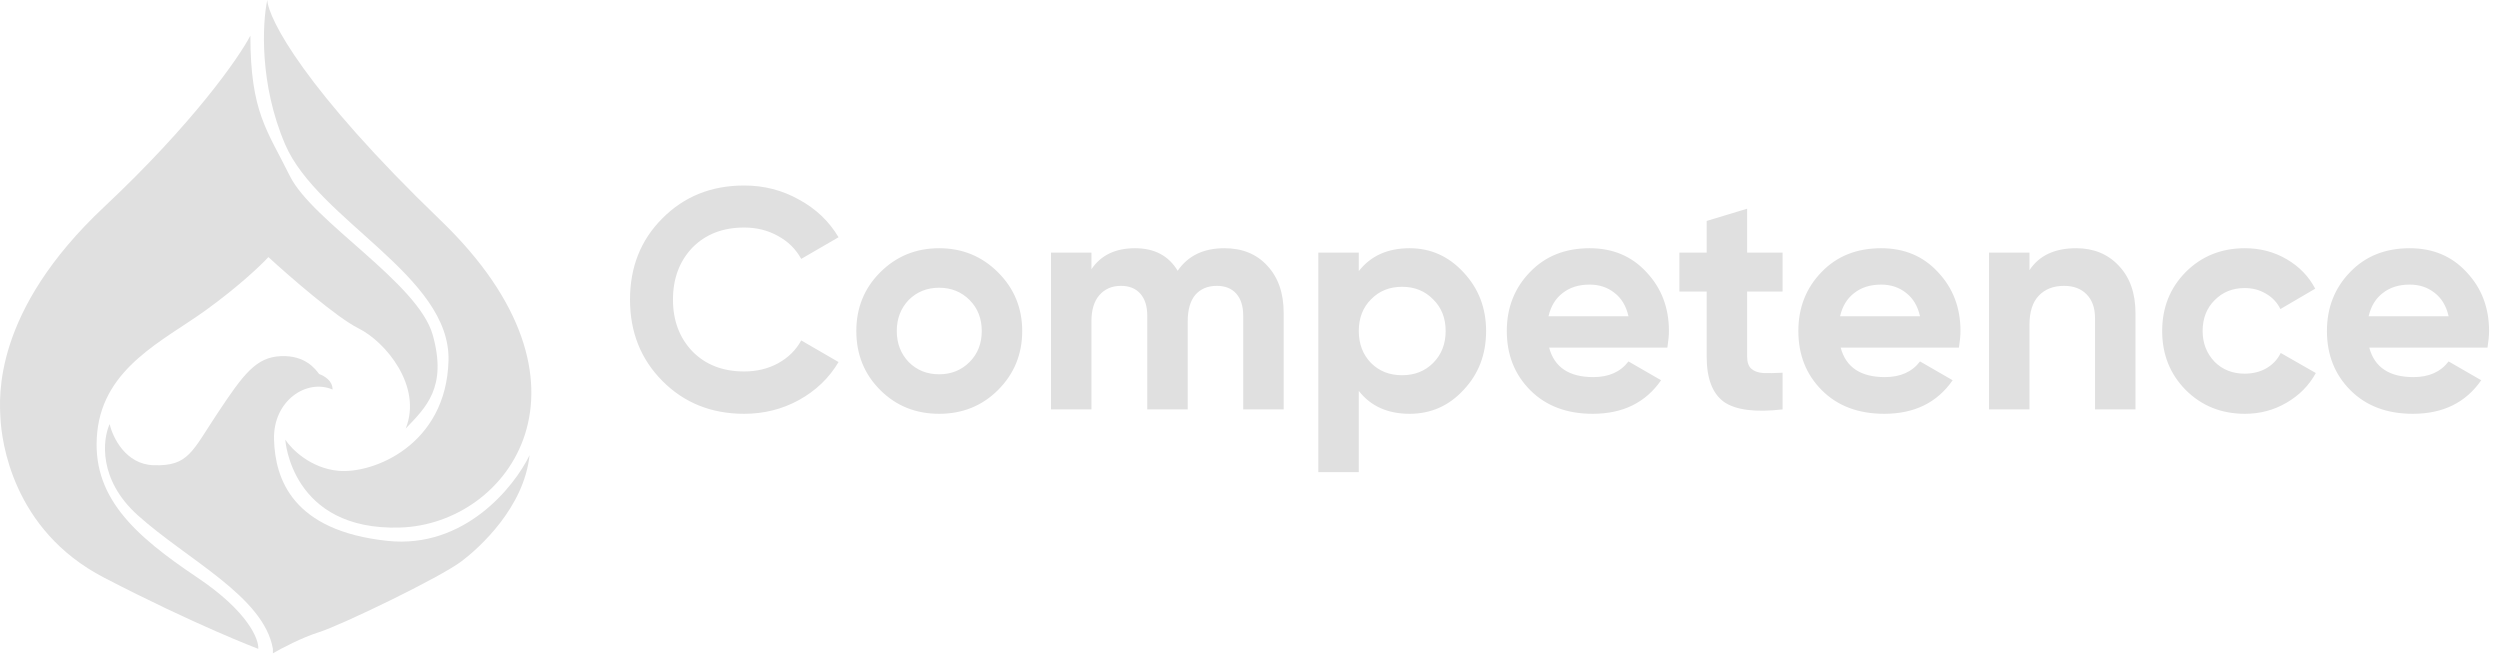
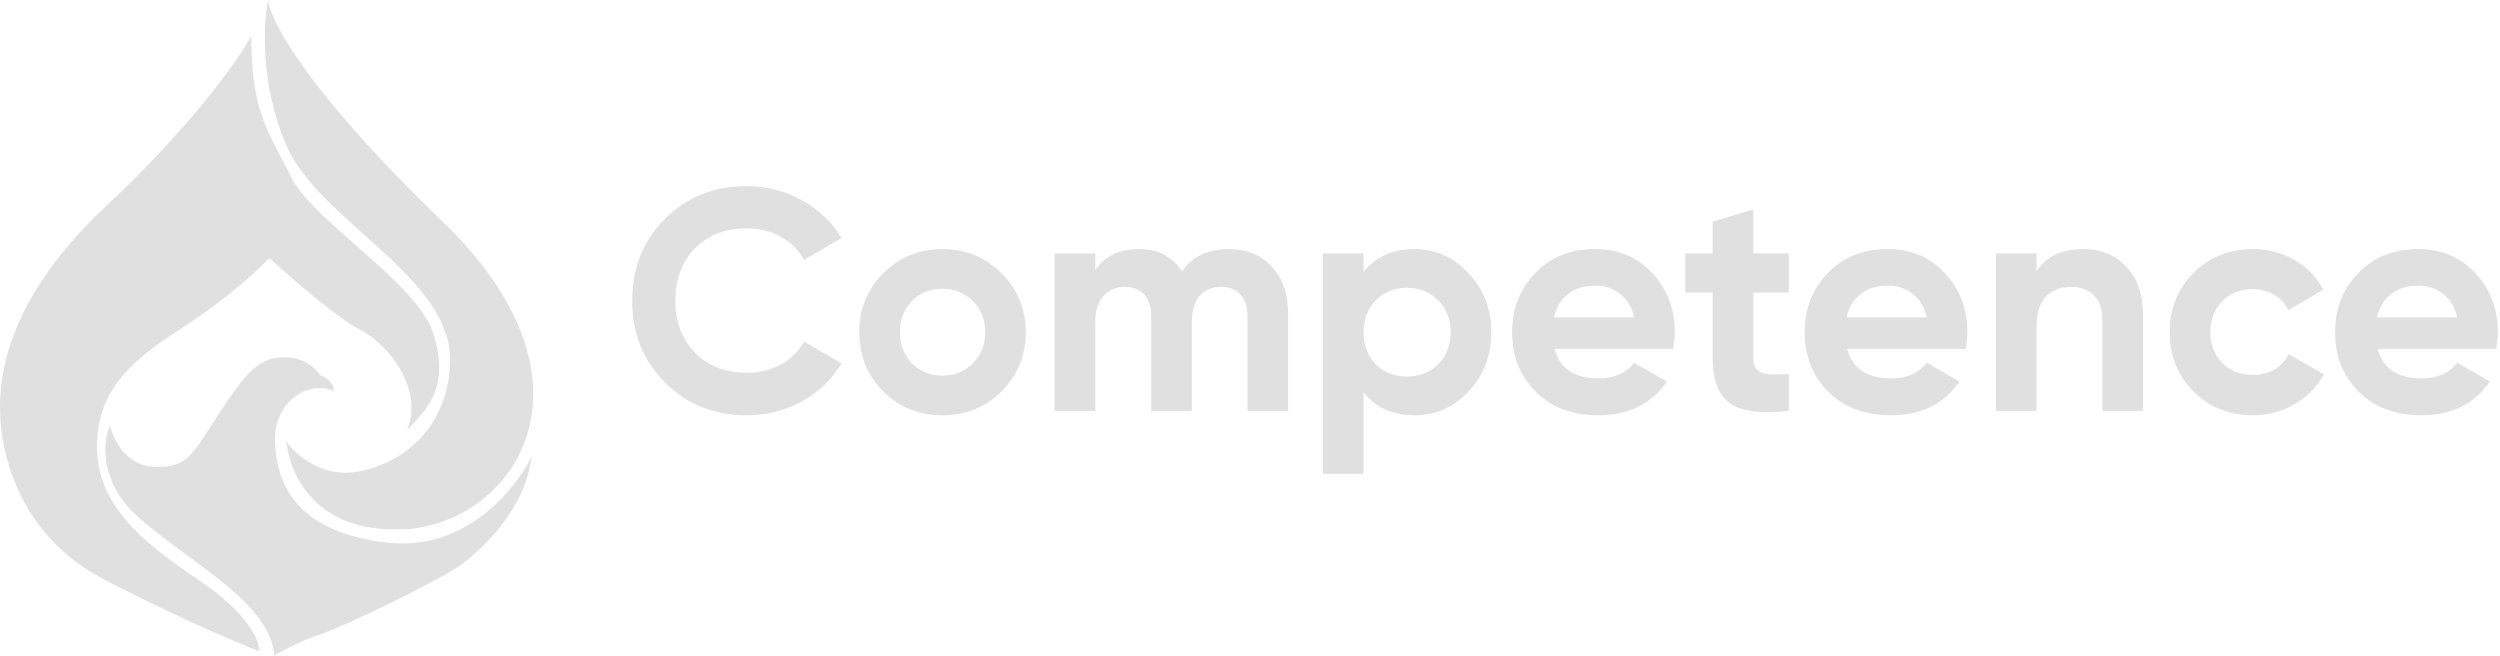
- <svg xmlns="http://www.w3.org/2000/svg" width="287" height="75" viewBox="0 0 287 75" fill="none">
-   <path d="M50.585 25.298C34.973 10.273 30.812 2.172 30.683 0C30.122 2.641 29.752 9.659 32.75 16.61C36.498 25.298 51.748 31.686 51.489 41.397C51.231 51.107 42.831 54.429 38.824 54.046C35.619 53.739 33.44 51.533 32.75 50.468C32.75 50.468 33.396 60.946 45.932 60.562C58.468 60.179 70.099 44.08 50.585 25.298Z" fill="#E0E0E0" />
-   <path d="M11.943 23.765C22.179 14.157 27.409 6.644 28.744 4.089C28.744 12.905 30.683 14.949 33.267 20.187C35.852 25.426 48 32.453 49.68 38.458C51.36 44.463 48.905 46.763 46.578 49.191C48.517 44.336 44.252 39.225 41.151 37.692C38.669 36.465 33.224 31.729 30.812 29.515C29.993 30.409 27.4 32.888 23.575 35.647C18.793 39.097 11.943 42.163 11.168 49.574C10.393 56.985 15.433 61.457 22.67 66.312C28.46 70.196 29.735 73.382 29.649 74.489C29.649 74.489 22.541 71.806 11.943 66.312C1.346 60.818 0.183 50.468 0.054 48.041C-0.075 45.613 -0.851 35.775 11.943 23.765Z" fill="#E0E0E0" />
-   <path d="M44.511 62.095C53.299 63.015 59.028 55.92 60.794 52.257C60.148 58.262 55.07 62.845 53.04 64.395C50.531 66.312 39.083 71.806 36.627 72.572C34.663 73.186 32.276 74.446 31.329 75V74.489C30.295 68.484 21.507 64.267 15.82 59.157C11.271 55.068 11.771 50.468 12.59 48.68C12.934 50.213 14.425 53.305 17.63 53.407C21.636 53.535 22.024 51.874 24.996 47.402C27.969 42.93 29.39 41.014 32.233 40.886C35.077 40.758 36.24 42.419 36.627 42.93C37.273 43.186 38.178 43.697 38.178 44.719C35.206 43.441 31.329 45.997 31.458 50.468C31.587 54.94 33.526 60.946 44.511 62.095Z" fill="#E0E0E0" />
-   <path d="M85.429 47.504C81.661 47.504 78.529 46.244 76.033 43.724C73.561 41.228 72.325 38.12 72.325 34.4C72.325 30.656 73.561 27.548 76.033 25.076C78.529 22.556 81.661 21.296 85.429 21.296C87.709 21.296 89.809 21.836 91.729 22.916C93.673 23.972 95.185 25.412 96.265 27.236L91.981 29.72C91.357 28.592 90.469 27.716 89.317 27.092C88.165 26.444 86.869 26.12 85.429 26.12C82.981 26.12 81.001 26.888 79.489 28.424C78.001 29.984 77.257 31.976 77.257 34.4C77.257 36.8 78.001 38.78 79.489 40.34C81.001 41.876 82.981 42.644 85.429 42.644C86.869 42.644 88.165 42.332 89.317 41.708C90.493 41.06 91.381 40.184 91.981 39.08L96.265 41.564C95.185 43.388 93.673 44.84 91.729 45.92C89.809 46.976 87.709 47.504 85.429 47.504ZM114.578 44.768C112.754 46.592 110.498 47.504 107.81 47.504C105.122 47.504 102.866 46.592 101.042 44.768C99.218 42.944 98.306 40.688 98.306 38C98.306 35.336 99.218 33.092 101.042 31.268C102.89 29.42 105.146 28.496 107.81 28.496C110.474 28.496 112.73 29.42 114.578 31.268C116.426 33.116 117.35 35.36 117.35 38C117.35 40.664 116.426 42.92 114.578 44.768ZM104.318 41.564C105.254 42.5 106.418 42.968 107.81 42.968C109.202 42.968 110.366 42.5 111.302 41.564C112.238 40.628 112.706 39.44 112.706 38C112.706 36.56 112.238 35.372 111.302 34.436C110.366 33.5 109.202 33.032 107.81 33.032C106.418 33.032 105.254 33.5 104.318 34.436C103.406 35.396 102.95 36.584 102.95 38C102.95 39.416 103.406 40.604 104.318 41.564ZM140.561 28.496C142.625 28.496 144.269 29.168 145.493 30.512C146.741 31.856 147.365 33.656 147.365 35.912V47H142.721V36.236C142.721 35.156 142.457 34.316 141.929 33.716C141.401 33.116 140.657 32.816 139.697 32.816C138.641 32.816 137.813 33.164 137.213 33.86C136.637 34.556 136.349 35.564 136.349 36.884V47H131.705V36.236C131.705 35.156 131.441 34.316 130.913 33.716C130.385 33.116 129.641 32.816 128.681 32.816C127.649 32.816 126.821 33.176 126.197 33.896C125.597 34.592 125.297 35.588 125.297 36.884V47H120.653V29H125.297V30.908C126.377 29.3 128.045 28.496 130.301 28.496C132.533 28.496 134.165 29.36 135.197 31.088C136.373 29.36 138.161 28.496 140.561 28.496ZM161.821 28.496C164.245 28.496 166.309 29.42 168.013 31.268C169.741 33.116 170.605 35.36 170.605 38C170.605 40.688 169.741 42.944 168.013 44.768C166.333 46.592 164.269 47.504 161.821 47.504C159.301 47.504 157.357 46.628 155.989 44.876V54.2H151.345V29H155.989V31.124C157.357 29.372 159.301 28.496 161.821 28.496ZM157.393 41.672C158.329 42.608 159.517 43.076 160.957 43.076C162.397 43.076 163.585 42.608 164.521 41.672C165.481 40.712 165.961 39.488 165.961 38C165.961 36.512 165.481 35.3 164.521 34.364C163.585 33.404 162.397 32.924 160.957 32.924C159.517 32.924 158.329 33.404 157.393 34.364C156.457 35.3 155.989 36.512 155.989 38C155.989 39.488 156.457 40.712 157.393 41.672ZM191.413 39.908H177.841C178.441 42.164 180.133 43.292 182.917 43.292C184.693 43.292 186.037 42.692 186.949 41.492L190.693 43.652C188.917 46.22 186.301 47.504 182.845 47.504C179.869 47.504 177.481 46.604 175.681 44.804C173.881 43.004 172.981 40.736 172.981 38C172.981 35.312 173.869 33.056 175.645 31.232C177.397 29.408 179.677 28.496 182.485 28.496C185.149 28.496 187.321 29.408 189.001 31.232C190.729 33.056 191.593 35.312 191.593 38C191.593 38.504 191.533 39.14 191.413 39.908ZM177.769 36.308H186.949C186.685 35.132 186.145 34.232 185.329 33.608C184.537 32.984 183.589 32.672 182.485 32.672C181.237 32.672 180.205 32.996 179.389 33.644C178.573 34.268 178.033 35.156 177.769 36.308ZM204.639 29V33.464H200.571V40.952C200.571 41.576 200.727 42.032 201.039 42.32C201.351 42.608 201.807 42.776 202.407 42.824C203.007 42.848 203.751 42.836 204.639 42.788V47C201.495 47.36 199.251 47.072 197.907 46.136C196.587 45.176 195.927 43.448 195.927 40.952V33.464H192.795V29H195.927V25.364L200.571 23.96V29H204.639ZM224.883 39.908H211.311C211.911 42.164 213.603 43.292 216.387 43.292C218.163 43.292 219.507 42.692 220.419 41.492L224.163 43.652C222.387 46.22 219.771 47.504 216.315 47.504C213.339 47.504 210.951 46.604 209.151 44.804C207.351 43.004 206.451 40.736 206.451 38C206.451 35.312 207.339 33.056 209.115 31.232C210.867 29.408 213.147 28.496 215.955 28.496C218.619 28.496 220.791 29.408 222.471 31.232C224.199 33.056 225.063 35.312 225.063 38C225.063 38.504 225.003 39.14 224.883 39.908ZM211.239 36.308H220.419C220.155 35.132 219.615 34.232 218.799 33.608C218.007 32.984 217.059 32.672 215.955 32.672C214.707 32.672 213.675 32.996 212.859 33.644C212.043 34.268 211.503 35.156 211.239 36.308ZM238.349 28.496C240.341 28.496 241.961 29.156 243.209 30.476C244.505 31.82 245.153 33.644 245.153 35.948V47H240.509V36.524C240.509 35.348 240.185 34.436 239.537 33.788C238.913 33.14 238.049 32.816 236.945 32.816C235.721 32.816 234.749 33.2 234.029 33.968C233.333 34.712 232.985 35.816 232.985 37.28V47H228.341V29H232.985V31.016C234.089 29.336 235.877 28.496 238.349 28.496ZM257.722 47.504C255.01 47.504 252.742 46.592 250.918 44.768C249.118 42.944 248.218 40.688 248.218 38C248.218 35.312 249.118 33.056 250.918 31.232C252.742 29.408 255.01 28.496 257.722 28.496C259.474 28.496 261.07 28.916 262.51 29.756C263.95 30.596 265.042 31.724 265.786 33.14L261.79 35.48C261.43 34.736 260.878 34.148 260.134 33.716C259.414 33.284 258.598 33.068 257.686 33.068C256.294 33.068 255.142 33.536 254.23 34.472C253.318 35.384 252.862 36.56 252.862 38C252.862 39.392 253.318 40.568 254.23 41.528C255.142 42.44 256.294 42.896 257.686 42.896C258.622 42.896 259.45 42.692 260.17 42.284C260.914 41.852 261.466 41.264 261.826 40.52L265.858 42.824C265.066 44.264 263.938 45.404 262.474 46.244C261.034 47.084 259.45 47.504 257.722 47.504ZM285.565 39.908H271.993C272.593 42.164 274.285 43.292 277.069 43.292C278.845 43.292 280.189 42.692 281.101 41.492L284.845 43.652C283.069 46.22 280.453 47.504 276.997 47.504C274.021 47.504 271.633 46.604 269.833 44.804C268.033 43.004 267.133 40.736 267.133 38C267.133 35.312 268.021 33.056 269.797 31.232C271.549 29.408 273.829 28.496 276.637 28.496C279.301 28.496 281.473 29.408 283.153 31.232C284.881 33.056 285.745 35.312 285.745 38C285.745 38.504 285.685 39.14 285.565 39.908ZM271.921 36.308H281.101C280.837 35.132 280.297 34.232 279.481 33.608C278.689 32.984 277.741 32.672 276.637 32.672C275.389 32.672 274.357 32.996 273.541 33.644C272.725 34.268 272.185 35.156 271.921 36.308Z" fill="#E0E0E0" />
+ <svg xmlns="http://www.w3.org/2000/svg" width="286" height="75" viewBox="0 0 286 75" fill="none">
+   <path id="Union" fill-rule="evenodd" clip-rule="evenodd" d="M50.585 25.298C34.973 10.273 30.812 2.172 30.683 0C30.122 2.641 29.752 9.659 32.75 16.61C34.334 20.282 37.974 23.544 41.628 26.819C46.619 31.292 51.639 35.791 51.489 41.397C51.231 51.107 42.831 54.429 38.824 54.046C35.619 53.739 33.44 51.533 32.75 50.468C32.75 50.468 33.396 60.946 45.932 60.562C58.468 60.179 70.099 44.08 50.585 25.298ZM11.943 23.765C22.179 14.157 27.409 6.644 28.744 4.089C28.744 11.513 30.119 14.135 32.097 17.906C32.467 18.613 32.859 19.36 33.267 20.187C34.423 22.53 37.492 25.231 40.682 28.038C44.625 31.508 48.751 35.139 49.68 38.458C51.307 44.273 49.056 46.614 46.8 48.96L46.655 49.111L46.578 49.191C48.517 44.336 44.252 39.225 41.151 37.692C38.669 36.465 33.224 31.729 30.812 29.515C29.993 30.409 27.4 32.888 23.575 35.647C22.748 36.244 21.859 36.829 20.95 37.427C16.605 40.288 11.809 43.445 11.168 49.574C10.393 56.985 15.433 61.457 22.67 66.312C28.46 70.196 29.735 73.382 29.649 74.489C29.649 74.489 22.541 71.806 11.943 66.312C1.346 60.818 0.183 50.468 0.054 48.041L0.047 47.909C-0.098 45.275 -0.631 35.569 11.943 23.765ZM60.794 52.257C59.028 55.92 53.299 63.015 44.511 62.095C33.526 60.946 31.587 54.94 31.458 50.468C31.329 45.997 35.206 43.441 38.178 44.719C38.178 43.697 37.273 43.186 36.627 42.93L36.591 42.883C36.17 42.324 34.994 40.762 32.233 40.886C29.39 41.014 27.969 42.93 24.996 47.402C24.575 48.036 24.206 48.613 23.871 49.137C21.841 52.309 21.068 53.517 17.63 53.407C14.425 53.305 12.934 50.213 12.59 48.68C11.771 50.468 11.271 55.068 15.82 59.157C17.513 60.678 19.481 62.121 21.438 63.554L21.438 63.554C26.052 66.937 30.603 70.272 31.329 74.489V75C32.276 74.446 34.663 73.186 36.627 72.572C39.083 71.806 50.531 66.312 53.04 64.395C55.07 62.845 60.148 58.262 60.794 52.257ZM76.033 43.724C78.529 46.244 81.661 47.504 85.429 47.504C87.709 47.504 89.809 46.976 91.729 45.92C93.673 44.84 95.185 43.388 96.265 41.564L91.981 39.08C91.381 40.184 90.493 41.06 89.317 41.708C88.165 42.332 86.869 42.644 85.429 42.644C82.981 42.644 81.001 41.876 79.489 40.34C78.001 38.78 77.257 36.8 77.257 34.4C77.257 31.976 78.001 29.984 79.489 28.424C81.001 26.888 82.981 26.12 85.429 26.12C86.869 26.12 88.165 26.444 89.317 27.092C90.469 27.716 91.357 28.592 91.981 29.72L96.265 27.236C95.185 25.412 93.673 23.972 91.729 22.916C89.809 21.836 87.709 21.296 85.429 21.296C81.661 21.296 78.529 22.556 76.033 25.076C73.561 27.548 72.325 30.656 72.325 34.4C72.325 38.12 73.561 41.228 76.033 43.724ZM107.81 47.504C110.498 47.504 112.754 46.592 114.578 44.768C116.426 42.92 117.35 40.664 117.35 38C117.35 35.36 116.426 33.116 114.578 31.268C112.73 29.42 110.474 28.496 107.81 28.496C105.146 28.496 102.89 29.42 101.042 31.268C99.218 33.092 98.306 35.336 98.306 38C98.306 40.688 99.218 42.944 101.042 44.768C102.866 46.592 105.122 47.504 107.81 47.504ZM107.81 42.968C106.418 42.968 105.254 42.5 104.318 41.564C103.406 40.604 102.95 39.416 102.95 38C102.95 36.584 103.406 35.396 104.318 34.436C105.254 33.5 106.418 33.032 107.81 33.032C109.202 33.032 110.366 33.5 111.302 34.436C112.238 35.372 112.706 36.56 112.706 38C112.706 39.44 112.238 40.628 111.302 41.564C110.366 42.5 109.202 42.968 107.81 42.968ZM145.493 30.512C144.269 29.168 142.625 28.496 140.561 28.496C138.161 28.496 136.373 29.36 135.197 31.088C134.165 29.36 132.533 28.496 130.301 28.496C128.045 28.496 126.377 29.3 125.297 30.908V29H120.653V47H125.297V36.884C125.297 35.588 125.597 34.592 126.197 33.896C126.821 33.176 127.649 32.816 128.681 32.816C129.641 32.816 130.385 33.116 130.913 33.716C131.441 34.316 131.705 35.156 131.705 36.236V47H136.349V36.884C136.349 35.564 136.637 34.556 137.213 33.86C137.813 33.164 138.641 32.816 139.697 32.816C140.657 32.816 141.401 33.116 141.929 33.716C142.457 34.316 142.721 35.156 142.721 36.236V47H147.365V35.912C147.365 33.656 146.741 31.856 145.493 30.512ZM168.013 31.268C166.309 29.42 164.245 28.496 161.821 28.496C159.301 28.496 157.357 29.372 155.989 31.124V29H151.345V54.2H155.989V44.876C157.357 46.628 159.301 47.504 161.821 47.504C164.269 47.504 166.333 46.592 168.013 44.768C169.741 42.944 170.605 40.688 170.605 38C170.605 35.36 169.741 33.116 168.013 31.268ZM160.957 43.076C159.517 43.076 158.329 42.608 157.393 41.672C156.457 40.712 155.989 39.488 155.989 38C155.989 36.512 156.457 35.3 157.393 34.364C158.329 33.404 159.517 32.924 160.957 32.924C162.397 32.924 163.585 33.404 164.521 34.364C165.481 35.3 165.961 36.512 165.961 38C165.961 39.488 165.481 40.712 164.521 41.672C163.585 42.608 162.397 43.076 160.957 43.076ZM177.841 39.908H191.413C191.533 39.14 191.593 38.504 191.593 38C191.593 35.312 190.729 33.056 189.001 31.232C187.321 29.408 185.149 28.496 182.485 28.496C179.677 28.496 177.397 29.408 175.645 31.232C173.869 33.056 172.981 35.312 172.981 38C172.981 40.736 173.881 43.004 175.681 44.804C177.481 46.604 179.869 47.504 182.845 47.504C186.301 47.504 188.917 46.22 190.693 43.652L186.949 41.492C186.037 42.692 184.693 43.292 182.917 43.292C180.133 43.292 178.441 42.164 177.841 39.908ZM186.949 36.308H177.769C178.033 35.156 178.573 34.268 179.389 33.644C180.205 32.996 181.237 32.672 182.485 32.672C183.589 32.672 184.537 32.984 185.329 33.608C186.145 34.232 186.685 35.132 186.949 36.308ZM204.639 33.464V29H200.571V23.96L195.927 25.364V29H192.795V33.464H195.927V40.952C195.927 43.448 196.587 45.176 197.907 46.136C199.251 47.072 201.495 47.36 204.639 47V42.788C203.751 42.836 203.007 42.848 202.407 42.824C201.807 42.776 201.351 42.608 201.039 42.32C200.727 42.032 200.571 41.576 200.571 40.952V33.464H204.639ZM211.311 39.908H224.883C225.003 39.14 225.063 38.504 225.063 38C225.063 35.312 224.199 33.056 222.471 31.232C220.791 29.408 218.619 28.496 215.955 28.496C213.147 28.496 210.867 29.408 209.115 31.232C207.339 33.056 206.451 35.312 206.451 38C206.451 40.736 207.351 43.004 209.151 44.804C210.951 46.604 213.339 47.504 216.315 47.504C219.771 47.504 222.387 46.22 224.163 43.652L220.419 41.492C219.507 42.692 218.163 43.292 216.387 43.292C213.603 43.292 211.911 42.164 211.311 39.908ZM220.419 36.308H211.239C211.503 35.156 212.043 34.268 212.859 33.644C213.675 32.996 214.707 32.672 215.955 32.672C217.059 32.672 218.007 32.984 218.799 33.608C219.615 34.232 220.155 35.132 220.419 36.308ZM243.209 30.476C241.961 29.156 240.341 28.496 238.349 28.496C235.877 28.496 234.089 29.336 232.985 31.016V29H228.341V47H232.985V37.28C232.985 35.816 233.333 34.712 234.029 33.968C234.749 33.2 235.721 32.816 236.945 32.816C238.049 32.816 238.913 33.14 239.537 33.788C240.185 34.436 240.509 35.348 240.509 36.524V47H245.153V35.948C245.153 33.644 244.505 31.82 243.209 30.476ZM250.918 44.768C252.742 46.592 255.01 47.504 257.722 47.504C259.45 47.504 261.034 47.084 262.474 46.244C263.938 45.404 265.066 44.264 265.858 42.824L261.826 40.52C261.466 41.264 260.914 41.852 260.17 42.284C259.45 42.692 258.622 42.896 257.686 42.896C256.294 42.896 255.142 42.44 254.23 41.528C253.318 40.568 252.862 39.392 252.862 38C252.862 36.56 253.318 35.384 254.23 34.472C255.142 33.536 256.294 33.068 257.686 33.068C258.598 33.068 259.414 33.284 260.134 33.716C260.878 34.148 261.43 34.736 261.79 35.48L265.786 33.14C265.042 31.724 263.95 30.596 262.51 29.756C261.07 28.916 259.474 28.496 257.722 28.496C255.01 28.496 252.742 29.408 250.918 31.232C249.118 33.056 248.218 35.312 248.218 38C248.218 40.688 249.118 42.944 250.918 44.768ZM271.993 39.908H285.565C285.685 39.14 285.745 38.504 285.745 38C285.745 35.312 284.881 33.056 283.153 31.232C281.473 29.408 279.301 28.496 276.637 28.496C273.829 28.496 271.549 29.408 269.797 31.232C268.021 33.056 267.133 35.312 267.133 38C267.133 40.736 268.033 43.004 269.833 44.804C271.633 46.604 274.021 47.504 276.997 47.504C280.453 47.504 283.069 46.22 284.845 43.652L281.101 41.492C280.189 42.692 278.845 43.292 277.069 43.292C274.285 43.292 272.593 42.164 271.993 39.908ZM281.101 36.308H271.921C272.185 35.156 272.725 34.268 273.541 33.644C274.357 32.996 275.389 32.672 276.637 32.672C277.741 32.672 278.689 32.984 279.481 33.608C280.297 34.232 280.837 35.132 281.101 36.308Z" fill="#E0E0E0" />
</svg>
